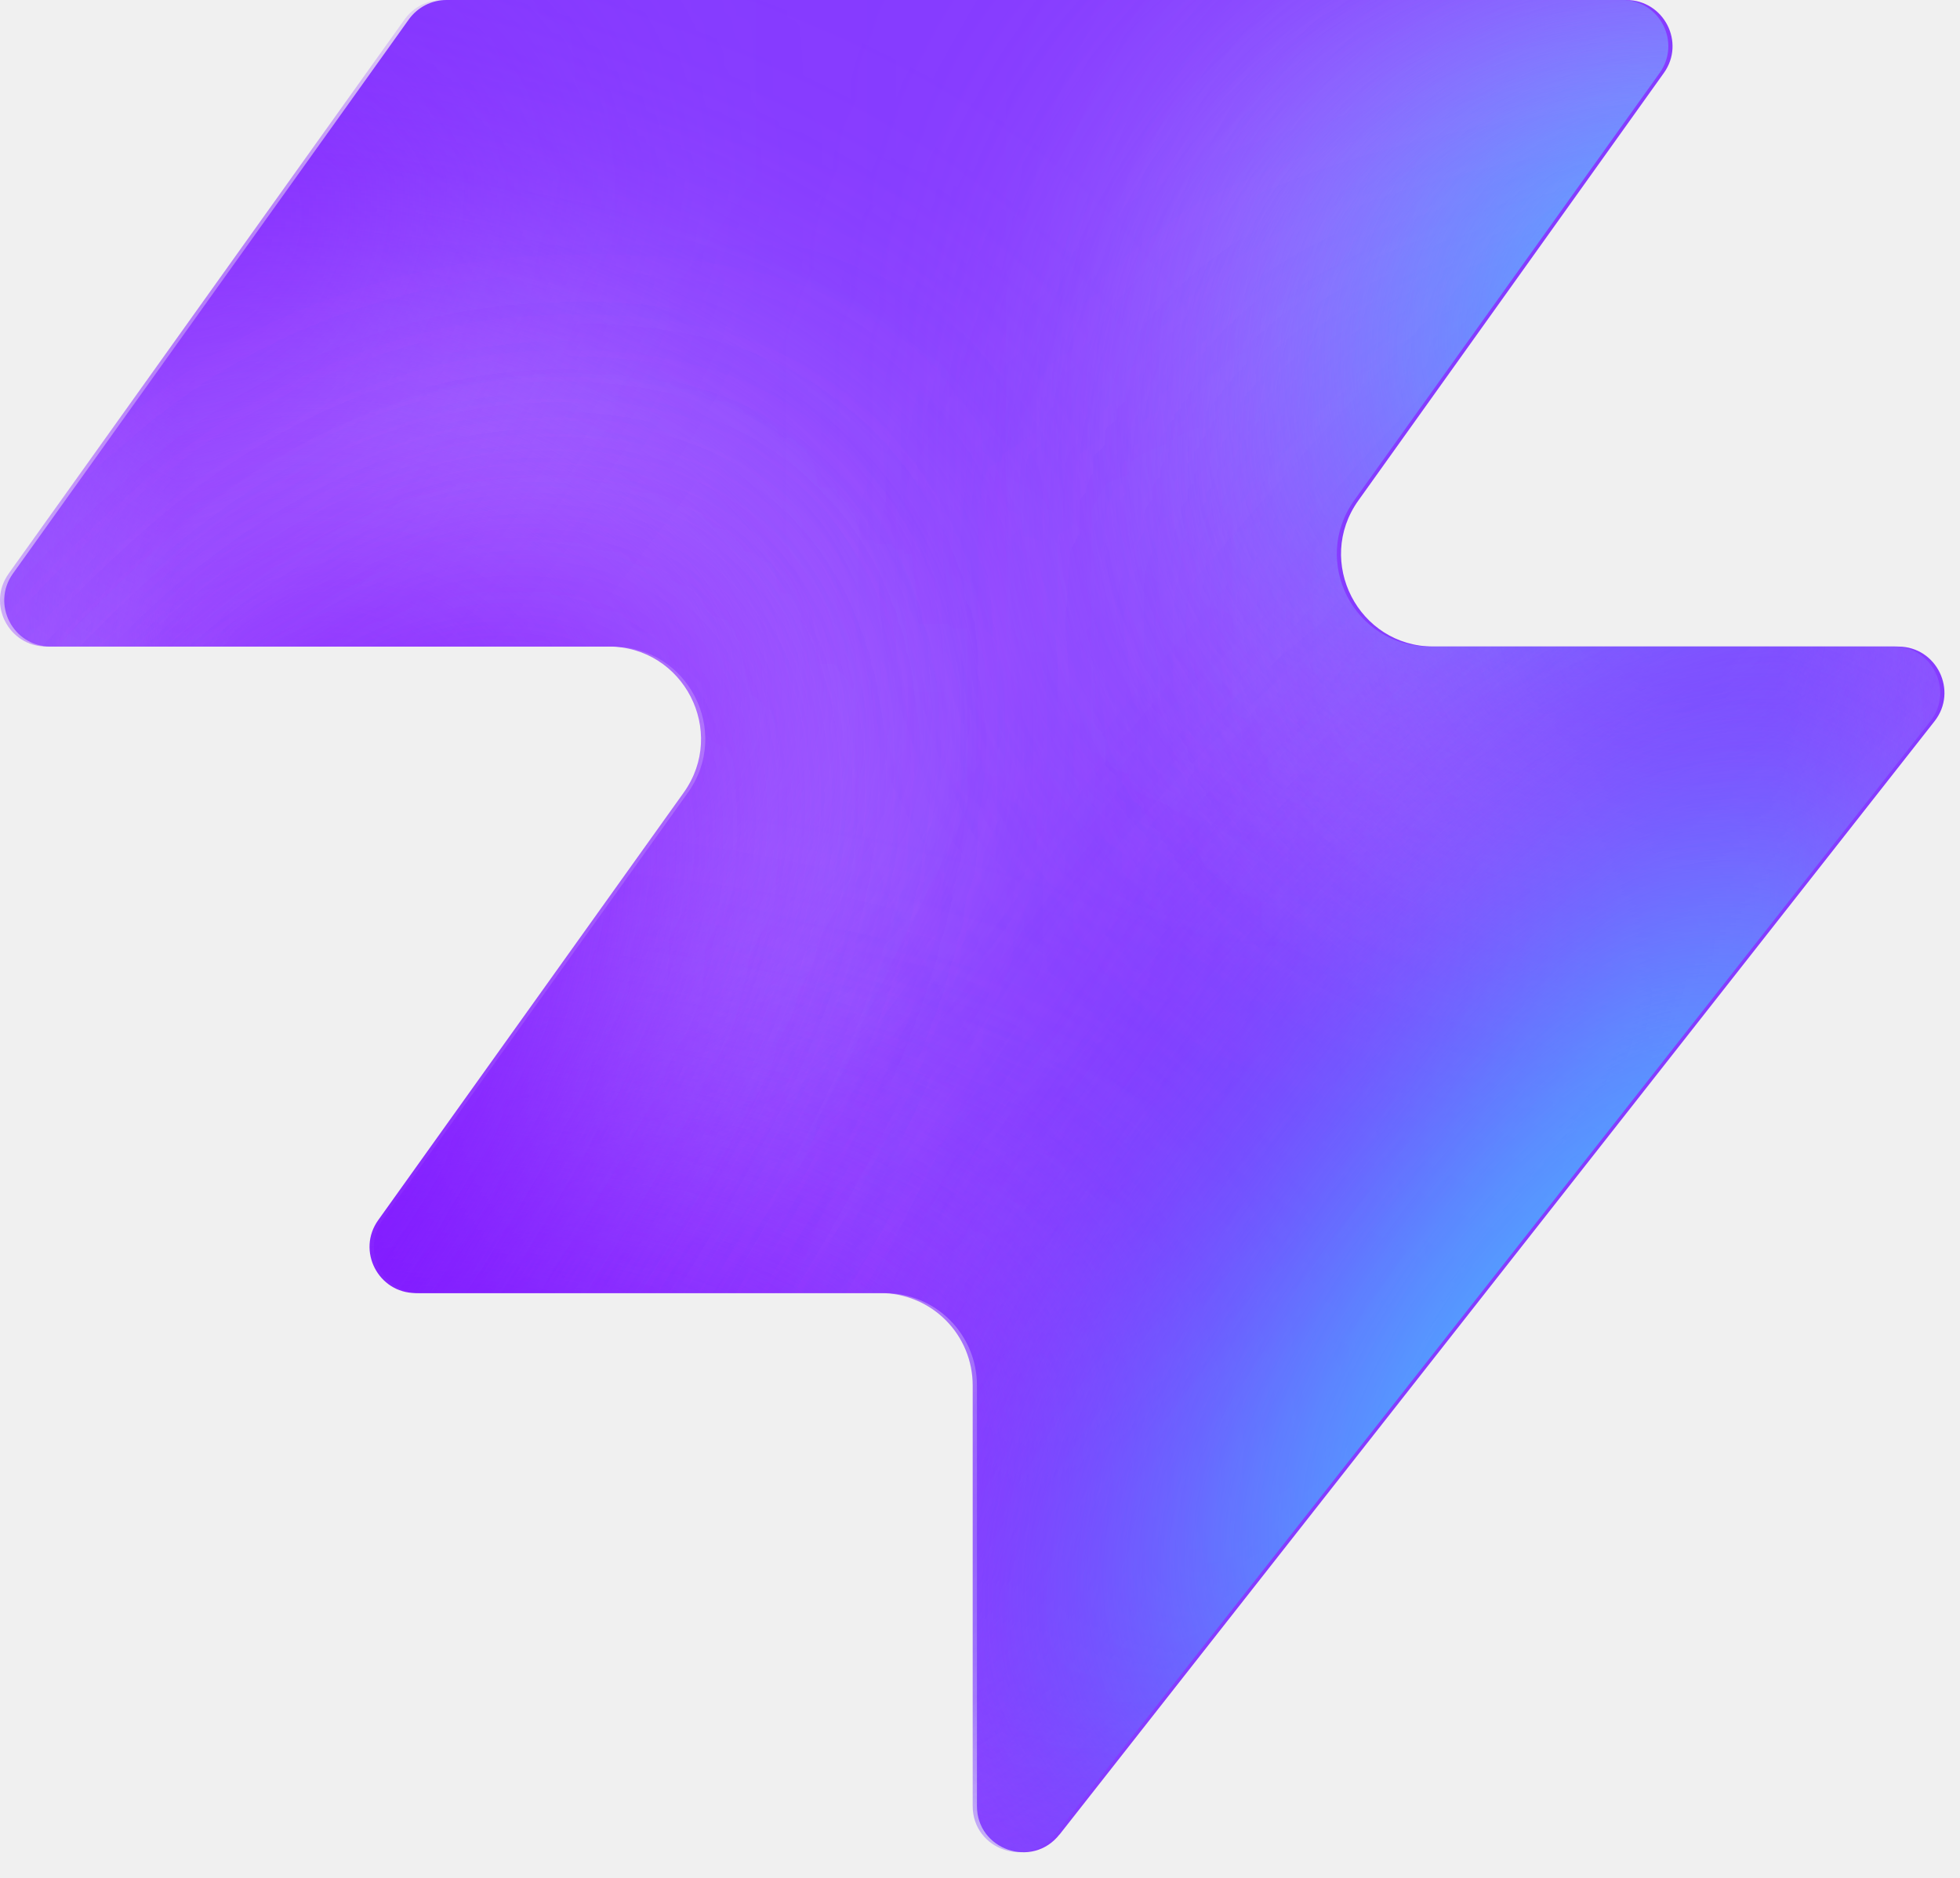
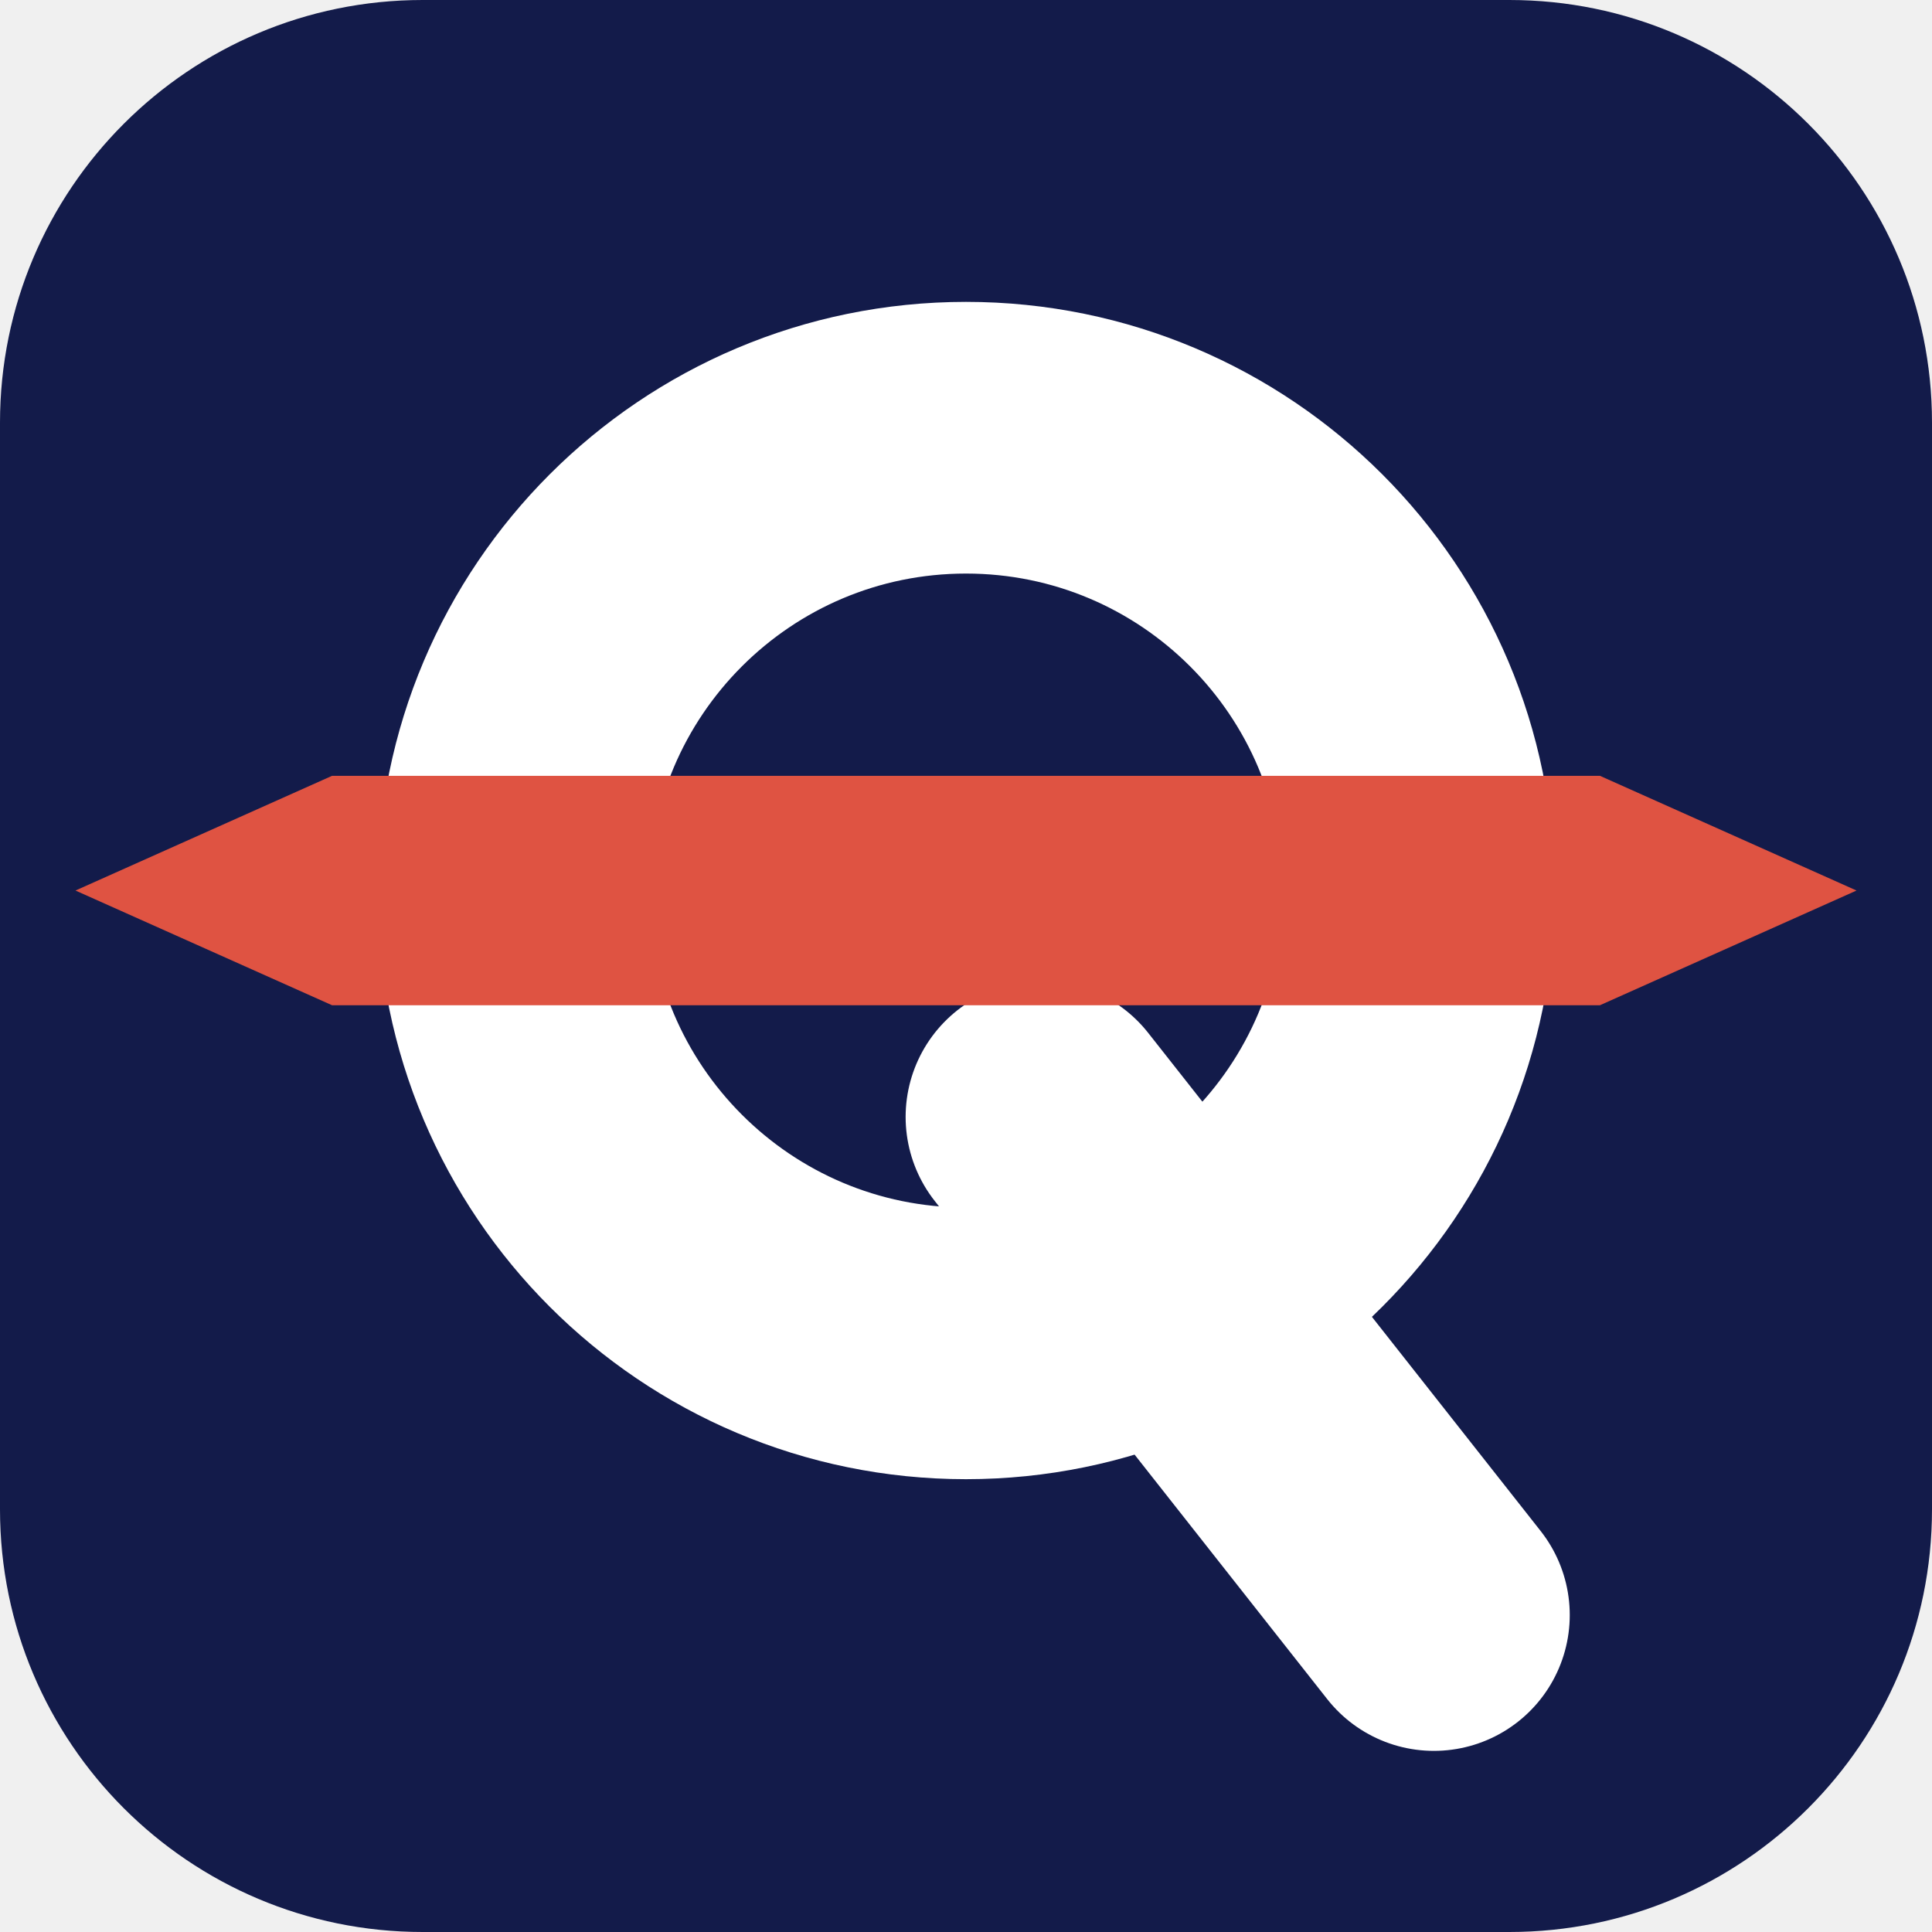
- <svg xmlns="http://www.w3.org/2000/svg" width="48" height="46" fill="none" viewBox="0 0 48 46">
-   <path fill="#863bff" d="M25.946 44.938c-.664.845-2.021.375-2.021-.698V33.937a2.26 2.26 0 0 0-2.262-2.262H10.287c-.92 0-1.456-1.04-.92-1.788l7.48-10.471c1.07-1.497 0-3.578-1.842-3.578H1.237c-.92 0-1.456-1.04-.92-1.788L10.013.474c.214-.297.556-.474.92-.474h28.894c.92 0 1.456 1.04.92 1.788l-7.48 10.471c-1.07 1.498 0 3.579 1.842 3.579h11.377c.943 0 1.473 1.088.89 1.83L25.947 44.94z" style="fill:#863bff;fill:color(display-p3 .525 .23 1);fill-opacity:1" />
-   <mask id="a" width="48" height="46" x="0" y="0" maskUnits="userSpaceOnUse" style="mask-type:alpha">
-     <path fill="#000" d="M25.842 44.938c-.664.844-2.021.375-2.021-.698V33.937a2.26 2.26 0 0 0-2.262-2.262H10.183c-.92 0-1.456-1.04-.92-1.788l7.48-10.471c1.07-1.498 0-3.579-1.842-3.579H1.133c-.92 0-1.456-1.04-.92-1.787L9.91.473c.214-.297.556-.474.92-.474h28.894c.92 0 1.456 1.04.92 1.788l-7.48 10.471c-1.07 1.498 0 3.578 1.842 3.578h11.377c.943 0 1.473 1.088.89 1.832L25.843 44.94z" style="fill:#000;fill-opacity:1" />
-   </mask>
-   <g mask="url(#a)">
-     <g filter="url(#b)">
-       <ellipse cx="5.508" cy="14.704" fill="#ede6ff" rx="5.508" ry="14.704" style="fill:#ede6ff;fill:color(display-p3 .927 .903 1);fill-opacity:1" transform="matrix(.00324 1 1 -.00324 -4.47 31.516)" />
-     </g>
-     <g filter="url(#c)">
-       <ellipse cx="10.399" cy="29.851" fill="#ede6ff" rx="10.399" ry="29.851" style="fill:#ede6ff;fill:color(display-p3 .927 .903 1);fill-opacity:1" transform="matrix(.00324 1 1 -.00324 -39.328 7.883)" />
-     </g>
-     <g filter="url(#d)">
-       <ellipse cx="5.508" cy="30.487" fill="#7e14ff" rx="5.508" ry="30.487" style="fill:#7e14ff;fill:color(display-p3 .492 .077 1);fill-opacity:1" transform="rotate(89.814 -25.913 -14.639)scale(1 -1)" />
-     </g>
-     <g filter="url(#e)">
-       <ellipse cx="5.508" cy="30.599" fill="#7e14ff" rx="5.508" ry="30.599" style="fill:#7e14ff;fill:color(display-p3 .492 .077 1);fill-opacity:1" transform="rotate(89.814 -32.644 -3.334)scale(1 -1)" />
-     </g>
-     <g filter="url(#f)">
-       <ellipse cx="5.508" cy="30.599" fill="#7e14ff" rx="5.508" ry="30.599" style="fill:#7e14ff;fill:color(display-p3 .492 .077 1);fill-opacity:1" transform="matrix(.00324 1 1 -.00324 -34.34 30.47)" />
-     </g>
-     <g filter="url(#g)">
-       <ellipse cx="14.072" cy="22.078" fill="#ede6ff" rx="14.072" ry="22.078" style="fill:#ede6ff;fill:color(display-p3 .927 .903 1);fill-opacity:1" transform="rotate(93.35 24.506 48.493)scale(-1 1)" />
-     </g>
-     <g filter="url(#h)">
-       <ellipse cx="3.47" cy="21.501" fill="#7e14ff" rx="3.47" ry="21.501" style="fill:#7e14ff;fill:color(display-p3 .492 .077 1);fill-opacity:1" transform="rotate(89.009 28.708 47.59)scale(-1 1)" />
-     </g>
-     <g filter="url(#i)">
-       <ellipse cx="3.47" cy="21.501" fill="#7e14ff" rx="3.47" ry="21.501" style="fill:#7e14ff;fill:color(display-p3 .492 .077 1);fill-opacity:1" transform="rotate(89.009 28.708 47.59)scale(-1 1)" />
-     </g>
-     <g filter="url(#j)">
-       <ellipse cx=".387" cy="8.972" fill="#7e14ff" rx="4.407" ry="29.108" style="fill:#7e14ff;fill:color(display-p3 .492 .077 1);fill-opacity:1" transform="rotate(39.51 .387 8.972)" />
-     </g>
-     <g filter="url(#k)">
-       <ellipse cx="47.523" cy="-6.092" fill="#7e14ff" rx="4.407" ry="29.108" style="fill:#7e14ff;fill:color(display-p3 .492 .077 1);fill-opacity:1" transform="rotate(37.892 47.523 -6.092)" />
-     </g>
-     <g filter="url(#l)">
-       <ellipse cx="41.412" cy="6.333" fill="#47bfff" rx="5.971" ry="9.665" style="fill:#47bfff;fill:color(display-p3 .28 .748 1);fill-opacity:1" transform="rotate(37.892 41.412 6.333)" />
-     </g>
-     <g filter="url(#m)">
-       <ellipse cx="-1.879" cy="38.332" fill="#7e14ff" rx="4.407" ry="29.108" style="fill:#7e14ff;fill:color(display-p3 .492 .077 1);fill-opacity:1" transform="rotate(37.892 -1.88 38.332)" />
-     </g>
-     <g filter="url(#n)">
-       <ellipse cx="-1.879" cy="38.332" fill="#7e14ff" rx="4.407" ry="29.108" style="fill:#7e14ff;fill:color(display-p3 .492 .077 1);fill-opacity:1" transform="rotate(37.892 -1.88 38.332)" />
-     </g>
-     <g filter="url(#o)">
-       <ellipse cx="35.651" cy="29.907" fill="#7e14ff" rx="4.407" ry="29.108" style="fill:#7e14ff;fill:color(display-p3 .492 .077 1);fill-opacity:1" transform="rotate(37.892 35.651 29.907)" />
-     </g>
-     <g filter="url(#p)">
-       <ellipse cx="38.418" cy="32.4" fill="#47bfff" rx="5.971" ry="15.297" style="fill:#47bfff;fill:color(display-p3 .28 .748 1);fill-opacity:1" transform="rotate(37.892 38.418 32.4)" />
-     </g>
-   </g>
-   <defs>
-     <filter id="b" width="60.045" height="41.654" x="-19.77" y="16.149" color-interpolation-filters="sRGB" filterUnits="userSpaceOnUse">
-       <feFlood flood-opacity="0" result="BackgroundImageFix" />
-       <feBlend in="SourceGraphic" in2="BackgroundImageFix" result="shape" />
-       <feGaussianBlur result="effect1_foregroundBlur_2002_17158" stdDeviation="7.659" />
-     </filter>
-     <filter id="c" width="90.34" height="51.437" x="-54.613" y="-7.533" color-interpolation-filters="sRGB" filterUnits="userSpaceOnUse">
-       <feFlood flood-opacity="0" result="BackgroundImageFix" />
-       <feBlend in="SourceGraphic" in2="BackgroundImageFix" result="shape" />
-       <feGaussianBlur result="effect1_foregroundBlur_2002_17158" stdDeviation="7.659" />
-     </filter>
-     <filter id="d" width="79.355" height="29.4" x="-49.64" y="2.03" color-interpolation-filters="sRGB" filterUnits="userSpaceOnUse">
-       <feFlood flood-opacity="0" result="BackgroundImageFix" />
-       <feBlend in="SourceGraphic" in2="BackgroundImageFix" result="shape" />
-       <feGaussianBlur result="effect1_foregroundBlur_2002_17158" stdDeviation="4.596" />
-     </filter>
-     <filter id="e" width="79.579" height="29.4" x="-45.045" y="20.029" color-interpolation-filters="sRGB" filterUnits="userSpaceOnUse">
-       <feFlood flood-opacity="0" result="BackgroundImageFix" />
-       <feBlend in="SourceGraphic" in2="BackgroundImageFix" result="shape" />
-       <feGaussianBlur result="effect1_foregroundBlur_2002_17158" stdDeviation="4.596" />
-     </filter>
-     <filter id="f" width="79.579" height="29.4" x="-43.513" y="21.178" color-interpolation-filters="sRGB" filterUnits="userSpaceOnUse">
-       <feFlood flood-opacity="0" result="BackgroundImageFix" />
-       <feBlend in="SourceGraphic" in2="BackgroundImageFix" result="shape" />
-       <feGaussianBlur result="effect1_foregroundBlur_2002_17158" stdDeviation="4.596" />
-     </filter>
-     <filter id="g" width="74.749" height="58.852" x="15.756" y="-17.901" color-interpolation-filters="sRGB" filterUnits="userSpaceOnUse">
-       <feFlood flood-opacity="0" result="BackgroundImageFix" />
-       <feBlend in="SourceGraphic" in2="BackgroundImageFix" result="shape" />
-       <feGaussianBlur result="effect1_foregroundBlur_2002_17158" stdDeviation="7.659" />
-     </filter>
-     <filter id="h" width="61.377" height="25.362" x="23.548" y="2.284" color-interpolation-filters="sRGB" filterUnits="userSpaceOnUse">
-       <feFlood flood-opacity="0" result="BackgroundImageFix" />
-       <feBlend in="SourceGraphic" in2="BackgroundImageFix" result="shape" />
-       <feGaussianBlur result="effect1_foregroundBlur_2002_17158" stdDeviation="4.596" />
-     </filter>
-     <filter id="i" width="61.377" height="25.362" x="23.548" y="2.284" color-interpolation-filters="sRGB" filterUnits="userSpaceOnUse">
-       <feFlood flood-opacity="0" result="BackgroundImageFix" />
-       <feBlend in="SourceGraphic" in2="BackgroundImageFix" result="shape" />
-       <feGaussianBlur result="effect1_foregroundBlur_2002_17158" stdDeviation="4.596" />
-     </filter>
-     <filter id="j" width="56.045" height="63.649" x="-27.636" y="-22.853" color-interpolation-filters="sRGB" filterUnits="userSpaceOnUse">
-       <feFlood flood-opacity="0" result="BackgroundImageFix" />
-       <feBlend in="SourceGraphic" in2="BackgroundImageFix" result="shape" />
-       <feGaussianBlur result="effect1_foregroundBlur_2002_17158" stdDeviation="4.596" />
-     </filter>
-     <filter id="k" width="54.814" height="64.646" x="20.116" y="-38.415" color-interpolation-filters="sRGB" filterUnits="userSpaceOnUse">
-       <feFlood flood-opacity="0" result="BackgroundImageFix" />
-       <feBlend in="SourceGraphic" in2="BackgroundImageFix" result="shape" />
-       <feGaussianBlur result="effect1_foregroundBlur_2002_17158" stdDeviation="4.596" />
-     </filter>
-     <filter id="l" width="33.541" height="35.313" x="24.641" y="-11.323" color-interpolation-filters="sRGB" filterUnits="userSpaceOnUse">
-       <feFlood flood-opacity="0" result="BackgroundImageFix" />
-       <feBlend in="SourceGraphic" in2="BackgroundImageFix" result="shape" />
-       <feGaussianBlur result="effect1_foregroundBlur_2002_17158" stdDeviation="4.596" />
-     </filter>
-     <filter id="m" width="54.814" height="64.646" x="-29.286" y="6.009" color-interpolation-filters="sRGB" filterUnits="userSpaceOnUse">
-       <feFlood flood-opacity="0" result="BackgroundImageFix" />
-       <feBlend in="SourceGraphic" in2="BackgroundImageFix" result="shape" />
-       <feGaussianBlur result="effect1_foregroundBlur_2002_17158" stdDeviation="4.596" />
-     </filter>
-     <filter id="n" width="54.814" height="64.646" x="-29.286" y="6.009" color-interpolation-filters="sRGB" filterUnits="userSpaceOnUse">
-       <feFlood flood-opacity="0" result="BackgroundImageFix" />
-       <feBlend in="SourceGraphic" in2="BackgroundImageFix" result="shape" />
-       <feGaussianBlur result="effect1_foregroundBlur_2002_17158" stdDeviation="4.596" />
-     </filter>
-     <filter id="o" width="54.814" height="64.646" x="8.244" y="-2.416" color-interpolation-filters="sRGB" filterUnits="userSpaceOnUse">
-       <feFlood flood-opacity="0" result="BackgroundImageFix" />
-       <feBlend in="SourceGraphic" in2="BackgroundImageFix" result="shape" />
-       <feGaussianBlur result="effect1_foregroundBlur_2002_17158" stdDeviation="4.596" />
-     </filter>
-     <filter id="p" width="39.409" height="43.623" x="18.713" y="10.588" color-interpolation-filters="sRGB" filterUnits="userSpaceOnUse">
-       <feFlood flood-opacity="0" result="BackgroundImageFix" />
-       <feBlend in="SourceGraphic" in2="BackgroundImageFix" result="shape" />
-       <feGaussianBlur result="effect1_foregroundBlur_2002_17158" stdDeviation="4.596" />
-     </filter>
-   </defs>
+ <svg xmlns="http://www.w3.org/2000/svg" viewBox="0 0 64 64" role="img" aria-label="Quimitêxtil">
+   <rect width="64" height="64" rx="14" fill="#131b4a" />
+   <circle cx="32" cy="29.5" r="15" fill="none" stroke="#fff" stroke-width="9" />
+   <path d="M34.5 37 47.5 53.5" stroke="#fff" stroke-width="9" stroke-linecap="round" />
+   <path d="M2.5 29.5 11 25.7h42l8.5 3.8-8.5 3.8H11z" fill="#df5342" />
</svg>
